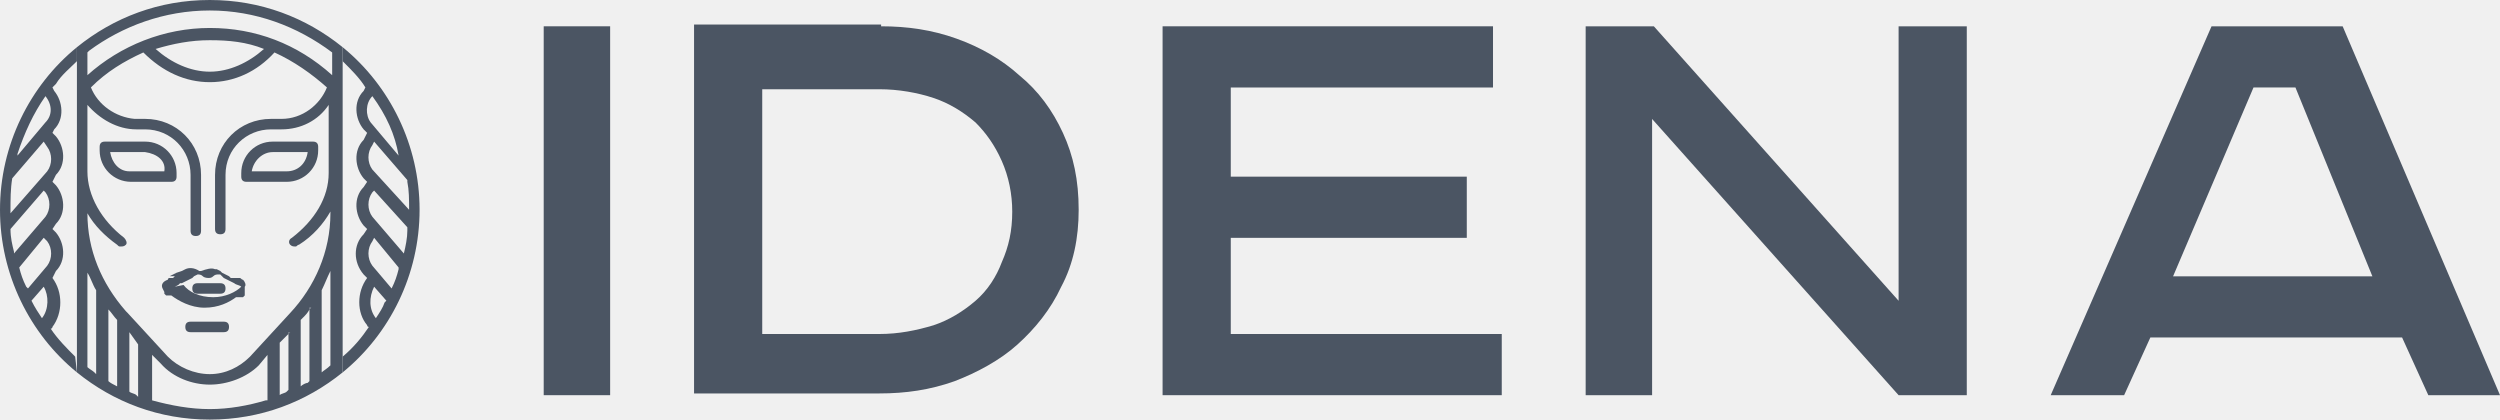
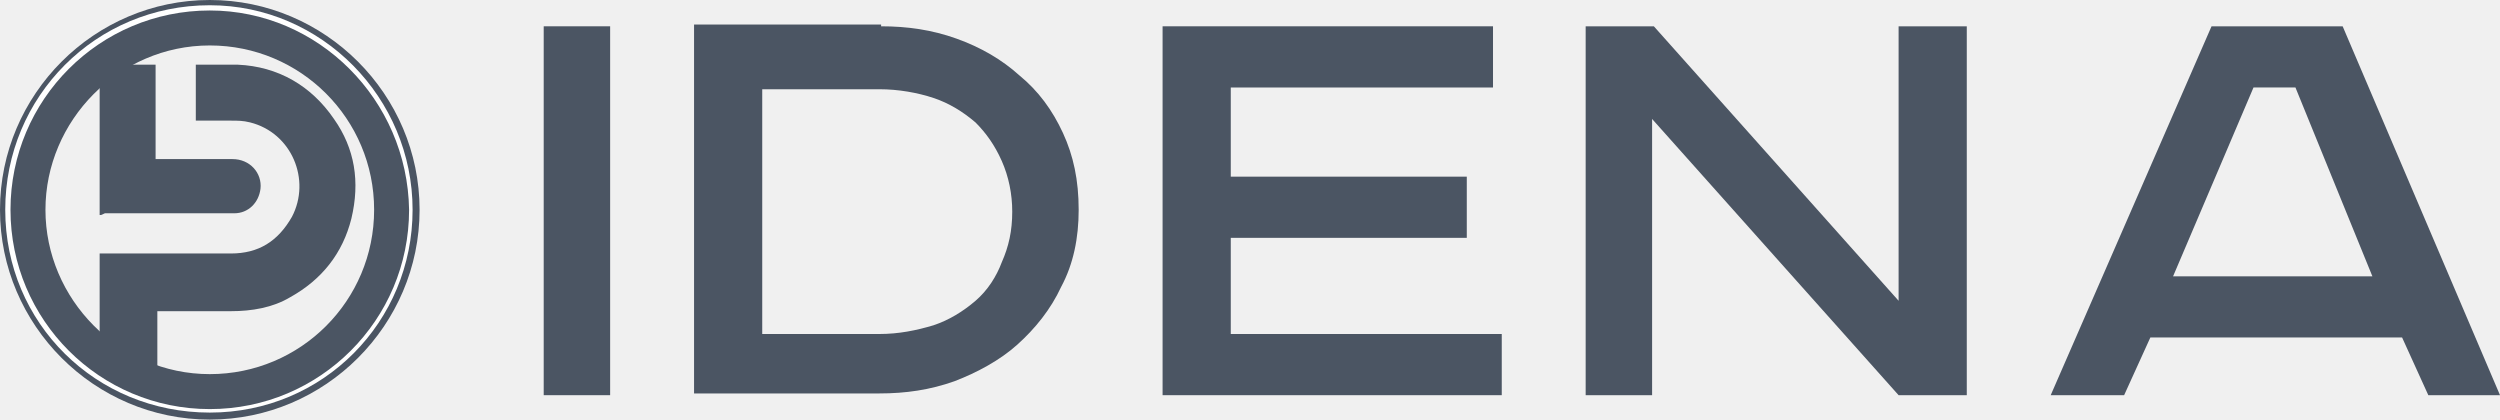
- <svg xmlns="http://www.w3.org/2000/svg" version="1.1" x="0px" y="0px" viewBox="0 0 143 24" style="enable-background:new 0 0 143 24;" xml:space="preserve">
+ <svg xmlns="http://www.w3.org/2000/svg" version="1.1" id="Layer_1" x="0px" y="0px" viewBox="0 0 143 24" style="enable-background:new 0 0 143 24;" xml:space="preserve">
  <style type="text/css">
	.st0{fill-rule:evenodd;clip-rule:evenodd;fill:#4B5563;}
- 	.st1{fill:none;}
- 	.st2{fill:#4B5563;}
+ 	.st1{fill:#4B5563;}
+ 	.st2{fill:#FFFFFF;}
</style>
  <g id="IDENA">
    <g id="IDENA_00000049915304852175594920000009455902603933098164_">
      <g id="Idena-name" transform="translate(0, 233.9047)">
        <polygon id="Fill-1" class="st0" points="31.1,-211.3 34.9,-211.3 34.9,-232.4 31.1,-232.4    " />
        <path id="Fill-2" class="st0" d="M126.5-232.4l-9.2,21.1h4.2l1.5-3.3h14.4l1.5,3.3h4.1l-9-21.1H126.5z M128.9-228.9h2.4l4.4,10.8     h-11.4L128.9-228.9z" />
        <polygon id="Fill-3" class="st0" points="108.6,-232.4 108.6,-216.7 94.6,-232.4 90.7,-232.4 90.7,-211.3 94.5,-211.3      94.5,-227.1 108.6,-211.3 112.5,-211.3 112.5,-232.4    " />
        <polygon id="Fill-4" class="st0" points="66.5,-232.4 66.5,-211.3 85.9,-211.3 85.9,-214.8 70.4,-214.8 70.4,-220.3 83.9,-220.3      83.9,-223.8 70.4,-223.8 70.4,-228.9 85.4,-228.9 85.4,-232.4    " />
        <path id="Fill-5" class="st0" d="M43.6-214.8h6.7c1.1,0,2.1-0.2,3.1-0.5c0.9-0.3,1.7-0.8,2.4-1.4c0.7-0.6,1.2-1.4,1.5-2.2     c0.4-0.9,0.6-1.8,0.6-2.9c0-1-0.2-2-0.6-2.9c-0.4-0.9-0.9-1.6-1.5-2.2c-0.7-0.6-1.5-1.1-2.4-1.4c-0.9-0.3-2-0.5-3.1-0.5h-6.7     V-214.8z M50.4-232.4c1.5,0,2.9,0.2,4.3,0.7c1.4,0.5,2.6,1.2,3.6,2.1c1.1,0.9,1.9,2,2.5,3.3s0.9,2.7,0.9,4.4c0,1.6-0.3,3.1-1,4.4     c-0.6,1.3-1.5,2.4-2.5,3.3c-1,0.9-2.3,1.6-3.6,2.1c-1.4,0.5-2.8,0.7-4.3,0.7H39.7v-21.1h10.7V-232.4z" />
      </g>
    </g>
  </g>
-   <g id="FAV">
+   <g id="phaos_x5F_favicon">
    <g>
-       <path class="st1" d="M13,16.2l-0.2-0.1L13,16h-0.1l-0.2-0.1c-0.1,0-0.2,0-0.3,0.1c-0.2,0-0.3,0-0.4,0c-0.1,0-0.2,0-0.4-0.1    c-0.1-0.1-0.2-0.1-0.3-0.1l-0.2,0.1L11,16l-0.2,0.1l-0.2,0.1l-0.2,0.1h-0.1l-0.1,0.1h-0.1H10c0.4,0.3,0.9,0.7,1.8,0.7    c0.8,0,1.3-0.3,1.7-0.6h0.1c-0.1-0.1-0.3-0.1-0.4-0.2L13,16.2z M12.7,16.9h-1.4c-0.2,0-0.3-0.1-0.3-0.3c0-0.2,0.1-0.3,0.3-0.3h1.4    c0.2,0,0.3,0.1,0.3,0.3C13,16.8,12.9,16.9,12.7,16.9z" />
-       <path class="st1" d="M14.4,9.8h2c0.6,0,1.1-0.4,1.2-1.1h-2C15,8.7,14.5,9.2,14.4,9.8z" />
-       <path class="st1" d="M5,21c0.1,0.1,0.3,0.2,0.4,0.3l0.1,0.1v-4.8c-0.2-0.3-0.3-0.7-0.5-1V21z" />
-       <path class="st1" d="M7.4,22.4c0.1,0.1,0.3,0.1,0.4,0.2l0.1,0.1v-3L7.4,19V22.4z" />
-       <path class="st1" d="M6.2,21.8C6.3,21.9,6.5,22,6.6,22l0.1,0.1v-3.8c-0.2-0.2-0.3-0.4-0.5-0.6V21.8z" />
-       <path class="st1" d="M8.3,8.7h-2c0.1,0.6,0.5,1.1,1.1,1.1h2C9.5,9.2,9,8.8,8.3,8.7z" />
-       <path class="st1" d="M18.4,21.3c0.1-0.1,0.3-0.2,0.4-0.3l0.1-0.1v-5.4c-0.2,0.4-0.3,0.7-0.5,1.1V21.3z" />
-       <path class="st1" d="M16,22.6c0.1-0.1,0.3-0.1,0.4-0.2l0.1-0.1v-3.2L16,19.6V22.6z" />
-       <path class="st1" d="M12,22c-1,0-2.1-0.4-2.8-1.2l-0.5-0.5v2.6c1.1,0.3,2.2,0.5,3.3,0.5c1.1,0,2.2-0.2,3.2-0.5h0.1v-2.6l-0.5,0.6    C14.1,21.6,13,22,12,22z" />
-       <path class="st1" d="M5.1,2.9L5,3v1c0,0.1,0,0.2,0,0.3c1.9-1.7,4.4-2.7,7-2.7c2.6,0,5,0.9,7,2.7c0-0.1,0-0.2,0-0.2V4V3    c-2-1.5-4.4-2.4-7-2.4C9.4,0.6,7,1.5,5.1,2.9z" />
-       <path class="st1" d="M21.3,11c-0.3,0.4-0.3,1,0,1.4l1.8,2.1c0.1-0.4,0.2-0.9,0.2-1.3V13L21.3,11L21.3,11z" />
-       <path class="st1" d="M23.3,10.4v-0.1l-1.9-2.2l-0.1,0.2c-0.3,0.4-0.3,1,0,1.4l2.1,2.4V12C23.4,11.4,23.4,10.9,23.3,10.4z" />
-       <path class="st1" d="M21.3,13.8c-0.3,0.4-0.3,1,0,1.4l1.1,1.3c0.2-0.4,0.3-0.7,0.4-1.1v-0.1l-1.4-1.7L21.3,13.8z" />
-       <path class="st1" d="M22.8,8.9c-0.2-1.2-0.7-2.3-1.5-3.4c-0.4,0.4-0.4,1.1-0.1,1.5L22.8,8.9z" />
-       <path class="st1" d="M17.2,18.3v3.8c0.1-0.1,0.3-0.2,0.4-0.2l0.1-0.1v-4.1c-0.1,0.2-0.2,0.3-0.4,0.5L17.2,18.3z" />
-       <path class="st1" d="M17.1,14c-0.1,0-0.1,0.1-0.2,0.1s-0.2,0-0.3-0.1c-0.1-0.1-0.1-0.3,0.1-0.4c1.3-1,2.1-2.3,2.1-3.7V9.8V6    c-0.6,0.9-1.6,1.4-2.7,1.4H16h-0.5c-1.4,0-2.6,1.1-2.6,2.6v3.1c0,0.2-0.1,0.3-0.3,0.3s-0.3-0.1-0.3-0.3V10c0-1.8,1.4-3.2,3.2-3.2    h0.1h0.5c1.2,0,2.2-0.8,2.6-1.8c-0.9-0.8-1.9-1.5-3-2c-1,1.1-2.3,1.7-3.7,1.7c-1.4,0-2.7-0.6-3.8-1.7c-1.1,0.5-2.1,1.1-3,2    c0.4,1,1.4,1.7,2.5,1.8h0.1h0.5c1.8,0,3.2,1.4,3.2,3.2v0.1v3.1c0,0.2-0.1,0.3-0.3,0.3s-0.3-0.1-0.3-0.3V10c0-1.4-1.1-2.6-2.6-2.6    H7.8C6.7,7.4,5.7,6.8,5,6v3.8c0,1.4,0.8,2.8,2.1,3.8c0.1,0.1,0.2,0.3,0.1,0.4c-0.1,0.1-0.2,0.1-0.3,0.1s-0.1,0-0.2-0.1    C6,13.5,5.4,12.9,5,12.2c0,2.1,0.8,4,2.2,5.6l0.1,0.1l2.3,2.5c0.6,0.6,1.5,1,2.4,1c0.9,0,1.7-0.4,2.3-1l2.3-2.5    c1.4-1.5,2.3-3.5,2.3-5.7v-0.1C18.5,12.8,17.9,13.5,17.1,14z M5.7,8.6V8.4c0-0.2,0.1-0.3,0.3-0.3h2.3c1,0,1.8,0.8,1.8,1.8v0.2    c0,0.2-0.1,0.3-0.3,0.3H7.5C6.5,10.4,5.7,9.6,5.7,8.6z M12.9,19.2h-2.1c-0.2,0-0.3-0.1-0.3-0.3c0-0.2,0.1-0.3,0.3-0.3h2.1    c0.2,0,0.3,0.1,0.3,0.3C13.2,19.1,13.1,19.2,12.9,19.2z M14.7,16.6v0.1v0.1v0.1V17h-0.2l-0.1,0.1h-0.1l-0.1,0.1l-0.1,0.1H14h-0.1    c-0.5,0.3-1.1,0.6-2,0.6s-1.6-0.3-2.1-0.7H9.7l-0.1-0.1L9.5,17H9.4c0,0,0,0-0.1-0.1v-0.1v-0.1v-0.1c-0.1-0.1,0-0.3,0.1-0.4    c0,0,0.1-0.1,0.2-0.1h0.1L9.8,16c0,0,0,0,0.1,0l0.2-0.1l0.2-0.1l0.2-0.1l0.2-0.1l0.3-0.1v-0.2c0.3-0.1,0.6-0.1,0.9,0.1    c0,0,0,0,0.1,0c0.3-0.2,0.6-0.2,0.8-0.1h0.1l0.3,0.1l0.1,0.1l0.2,0.1l0.2,0.1l0.1,0.1H14l0.1,0.1l0.1,0.1l0.1,0.1h0.1    c0.1,0,0.1,0.1,0.2,0.1C14.7,16.3,14.8,16.5,14.7,16.6z M14.1,10.4c-0.2,0-0.3-0.1-0.3-0.3V9.9c0-1,0.8-1.8,1.8-1.8h2.3    c0.2,0,0.3,0.1,0.3,0.3v0.2c0,1-0.8,1.8-1.8,1.8H14.1z" />
-       <path class="st1" d="M21.5,18.2c0.2-0.3,0.4-0.6,0.5-0.9l0.1-0.1l-0.7-0.8C21.1,17,21.1,17.7,21.5,18.2z" />
-       <path class="st1" d="M15.1,2.8c-1-0.4-2-0.5-3.1-0.5c-1.1,0-2.1,0.2-3.1,0.5c0.9,0.8,2,1.3,3.1,1.3C13.1,4.1,14.2,3.6,15.1,2.8z" />
-       <path class="st1" d="M21,18.6c-0.6-0.7-0.6-1.9,0-2.7l-0.2-0.2c-0.6-0.7-0.6-1.7,0-2.3l0.2-0.3l-0.2-0.2c-0.5-0.6-0.6-1.6,0-2.2    l0.2-0.3l-0.2-0.2c-0.5-0.6-0.6-1.6,0-2.2L21,7.6l-0.2-0.2c-0.5-0.6-0.6-1.6,0-2.2L20.9,5c-0.3-0.5-0.8-1-1.2-1.4l-0.1-0.1v16.9    c0.6-0.5,1.1-1.1,1.5-1.7C21.1,18.7,21,18.7,21,18.6z" />
-       <polygon class="st2" points="16.5,19 16.5,19.1 16.6,19   " />
-       <path class="st2" d="M18.2,8.6V8.4c0-0.2-0.1-0.3-0.3-0.3h-2.3c-1,0-1.8,0.8-1.8,1.8v0.2c0,0.2,0.1,0.3,0.3,0.3h2.3    C17.4,10.4,18.2,9.6,18.2,8.6z M16.4,9.8h-2c0.1-0.6,0.6-1.1,1.2-1.1h2C17.5,9.4,17,9.8,16.4,9.8z" />
-       <path class="st2" d="M5,12.2C5,12.2,5,12.2,5,12.2c0,0,0-0.1,0-0.1V12.2z" />
-       <path class="st2" d="M17.7,17.6v0.1c0,0,0.1-0.1,0.1-0.1H17.7z" />
-       <path class="st2" d="M10.1,10.1V9.9c0-1-0.8-1.8-1.8-1.8H6c-0.2,0-0.3,0.1-0.3,0.3v0.2c0,1,0.8,1.8,1.8,1.8h2.3    C10,10.4,10.1,10.3,10.1,10.1z M7.4,9.8c-0.6,0-1-0.5-1.1-1.1h2C9,8.8,9.5,9.2,9.4,9.8H7.4z" />
-       <path class="st2" d="M4.3,20.4c-0.5-0.5-1-1-1.4-1.6C3,18.8,3,18.7,3,18.7c0.6-0.8,0.6-2,0-2.8l0.2-0.4c0.6-0.6,0.5-1.6,0-2.2    L3,13.1l0.2-0.3c0.6-0.6,0.5-1.6,0-2.2L3,10.4L3.2,10c0.6-0.6,0.5-1.6,0-2.2L3,7.6l0.1-0.2c0.6-0.6,0.5-1.6,0-2.2L3,5l0.2-0.2    C3.5,4.3,4,3.9,4.4,3.5V2.7C1.7,4.9,0,8.3,0,12s1.7,7.1,4.4,9.3L4.3,20.4L4.3,20.4z M1,8.8c0.4-1.2,0.9-2.3,1.6-3.3    C3,6,3,6.6,2.6,7L1,8.9V8.8z M0.6,12.1L0.6,12.1c0-0.7,0-1.3,0.1-1.9l1.8-2.1l0.2,0.3c0.3,0.4,0.3,1,0,1.4l-2.1,2.4V12.1z     M0.6,13.1l1.9-2.2L2.6,11c0.3,0.4,0.3,1,0,1.4l-1.8,2.1v-0.1C0.7,14,0.6,13.6,0.6,13.1z M1.5,16.4c-0.2-0.4-0.3-0.7-0.4-1.1    l1.4-1.7l0.2,0.2c0.3,0.4,0.3,1,0,1.4l-1.1,1.3L1.5,16.4z M2.4,18.2c-0.2-0.3-0.4-0.6-0.6-1l0.7-0.8C2.8,16.9,2.8,17.7,2.4,18.2z" />
-       <path class="st1" d="M17.2,18.3v3.8c0.1-0.1,0.3-0.2,0.4-0.2l0.1-0.1v-4.1c-0.1,0.2-0.2,0.3-0.4,0.5L17.2,18.3z" />
-       <path class="st1" d="M5,12.2C5,12.2,5,12.2,5,12.2c0,0,0-0.1,0-0.1V12.2z" />
-       <path class="st1" d="M17.7,17.7c0,0,0.1-0.1,0.1-0.1h-0.1V17.7z" />
-       <path class="st1" d="M17.1,14c-0.1,0-0.1,0.1-0.2,0.1s-0.2,0-0.3-0.1c-0.1-0.1-0.1-0.3,0.1-0.4c1.3-1,2.1-2.3,2.1-3.7V9.8V6    c-0.6,0.9-1.6,1.4-2.7,1.4H16h-0.5c-1.4,0-2.6,1.1-2.6,2.6v3.1c0,0.2-0.1,0.3-0.3,0.3s-0.3-0.1-0.3-0.3V10c0-1.8,1.4-3.2,3.2-3.2    h0.1h0.5c1.2,0,2.2-0.8,2.6-1.8c-0.9-0.8-1.9-1.5-3-2c-1,1.1-2.3,1.7-3.7,1.7c-1.4,0-2.7-0.6-3.8-1.7c-1.1,0.5-2.1,1.1-3,2    c0.4,1,1.4,1.7,2.5,1.8h0.1h0.5c1.8,0,3.2,1.4,3.2,3.2v0.1v3.1c0,0.2-0.1,0.3-0.3,0.3s-0.3-0.1-0.3-0.3V10c0-1.4-1.1-2.6-2.6-2.6    H7.8C6.7,7.4,5.7,6.8,5,6v3.8c0,1.4,0.8,2.8,2.1,3.8c0.1,0.1,0.2,0.3,0.1,0.4c-0.1,0.1-0.2,0.1-0.3,0.1s-0.1,0-0.2-0.1    C6,13.5,5.4,12.9,5,12.2c0,2.1,0.8,4,2.2,5.6l0.1,0.1l2.3,2.5c0.6,0.6,1.5,1,2.4,1c0.9,0,1.7-0.4,2.3-1l2.3-2.5    c1.4-1.5,2.3-3.5,2.3-5.7v-0.1C18.5,12.8,17.9,13.5,17.1,14z" />
-       <polygon class="st1" points="16.5,19.1 16.6,19 16.5,19   " />
-       <path class="st1" d="M18.4,21.3c0.1-0.1,0.3-0.2,0.4-0.3l0.1-0.1v-5.4c-0.2,0.4-0.3,0.7-0.5,1.1V21.3z" />
-       <path class="st1" d="M7.4,22.4c0.1,0.1,0.3,0.1,0.4,0.2l0.1,0.1v-3L7.4,19V22.4z" />
-       <path class="st1" d="M16,22.6c0.1-0.1,0.3-0.1,0.4-0.2l0.1-0.1v-3.2L16,19.6V22.6z" />
-       <path class="st1" d="M5,21c0.1,0.1,0.3,0.2,0.4,0.3l0.1,0.1v-4.8c-0.2-0.3-0.3-0.7-0.5-1V21z" />
-       <path class="st1" d="M12,22c-1,0-2.1-0.4-2.8-1.2l-0.5-0.5v2.6c1.1,0.3,2.2,0.5,3.3,0.5c1.1,0,2.2-0.2,3.2-0.5h0.1v-2.6l-0.5,0.6    C14.1,21.6,13,22,12,22z" />
-       <path class="st1" d="M6.2,21.8C6.3,21.9,6.5,22,6.6,22l0.1,0.1v-3.8c-0.2-0.2-0.3-0.4-0.5-0.6V21.8z" />
-       <path class="st1" d="M15.1,2.8c-1-0.4-2-0.5-3.1-0.5c-1.1,0-2.1,0.2-3.1,0.5c0.9,0.8,2,1.3,3.1,1.3C13.1,4.1,14.2,3.6,15.1,2.8z" />
-       <path class="st1" d="M5.1,2.9L5,3v1c0,0.1,0,0.2,0,0.3c1.9-1.7,4.4-2.7,7-2.7c2.6,0,5,0.9,7,2.7c0-0.1,0-0.2,0-0.2V4V3    c-2-1.5-4.4-2.4-7-2.4C9.4,0.6,7,1.5,5.1,2.9z" />
-       <path class="st2" d="M19.6,3.5V2.7C17.5,1,14.9,0,12,0S6.5,1,4.4,2.7v0.8v17v0.8C6.5,23,9.1,24,12,24s5.5-1,7.6-2.7v-0.9V3.5z     M5.5,21.4l-0.1-0.1C5.3,21.2,5.1,21.1,5,21v-5.4v-0.1v0.1c0.2,0.3,0.3,0.7,0.5,1V21.4z M6.7,22.1L6.7,22.1    c-0.2-0.1-0.4-0.2-0.5-0.3v-4.1v-0.1v0.1c0.2,0.2,0.3,0.4,0.5,0.6V22.1z M7.9,22.7l-0.1-0.1c-0.1-0.1-0.3-0.1-0.4-0.2V19l0.5,0.7    V22.7z M15.3,22.9h-0.1c-1,0.3-2.1,0.5-3.2,0.5c-1.1,0-2.2-0.2-3.3-0.5v-2.6l0.5,0.5C9.9,21.6,11,22,12,22s2.1-0.4,2.8-1.1    l0.5-0.6V22.9z M16.5,19.1v3.2l-0.1,0.1c-0.1,0.1-0.3,0.1-0.4,0.2v-3L16.5,19.1V19h0.1L16.5,19.1z M17.7,17.7v4.1l-0.1,0.1    c-0.1,0-0.3,0.1-0.4,0.2v-3.8l0.1-0.1C17.5,18,17.6,17.9,17.7,17.7v-0.1h0.1C17.8,17.6,17.7,17.7,17.7,17.7z M18.9,20.9L18.9,20.9    c-0.2,0.2-0.4,0.3-0.5,0.4v-4.7c0.2-0.4,0.3-0.7,0.5-1.1V20.9z M18.9,12.2c0,2.2-0.9,4.2-2.3,5.7l-2.3,2.5c-0.6,0.6-1.4,1-2.3,1    c-0.9,0-1.8-0.4-2.4-1l-2.3-2.5l-0.1-0.1C5.8,16.2,5,14.3,5,12.2c0,0,0,0,0,0v-0.1c0,0,0,0.1,0,0.1c0.4,0.7,1,1.3,1.7,1.8    c0.1,0.1,0.1,0.1,0.2,0.1s0.2,0,0.3-0.1c0.1-0.1,0-0.3-0.1-0.4C5.8,12.6,5,11.2,5,9.8V6c0.7,0.8,1.7,1.4,2.8,1.4h0.5    c1.5,0,2.6,1.2,2.6,2.6v3.2c0,0.2,0.1,0.3,0.3,0.3s0.3-0.1,0.3-0.3v-3.1V10c0-1.8-1.4-3.2-3.2-3.2H7.8H7.7C6.6,6.7,5.6,6,5.2,5    c0.9-0.9,1.9-1.5,3-2c1.1,1.1,2.4,1.7,3.8,1.7c1.4,0,2.7-0.6,3.7-1.7c1.1,0.5,2.1,1.2,3,2c-0.4,1-1.4,1.8-2.6,1.8h-0.5h-0.1    c-1.8,0-3.2,1.4-3.2,3.2v3.1c0,0.2,0.1,0.3,0.3,0.3s0.3-0.1,0.3-0.3V10c0-1.5,1.2-2.6,2.6-2.6H16h0.1c1.1,0,2.1-0.5,2.7-1.4v3.8    v0.1c0,1.4-0.8,2.7-2.1,3.7c-0.2,0.1-0.2,0.3-0.1,0.4c0.1,0.1,0.2,0.1,0.3,0.1S17,14,17.1,14c0.8-0.5,1.4-1.2,1.8-1.9V12.2z     M8.9,2.8c1-0.3,2-0.5,3.1-0.5c1.1,0,2.1,0.1,3.1,0.5c-0.9,0.8-2,1.3-3.1,1.3C10.9,4.1,9.8,3.6,8.9,2.8z M19,4L19,4    c0,0.1,0,0.2,0,0.3c-2-1.8-4.4-2.7-7-2.7c-2.6,0-5.1,1-7,2.7C5,4.2,5,4.1,5,4V3l0.1-0.1C7,1.5,9.4,0.6,12,0.6c2.6,0,5,0.9,7,2.4V4    z" />
-       <path class="st2" d="M24,12c0-3.7-1.7-7.1-4.4-9.3v0.8l0.1,0.1C20.1,4,20.6,4.5,20.9,5l-0.1,0.2c-0.6,0.6-0.5,1.6,0,2.2L21,7.6    L20.8,8c-0.6,0.6-0.5,1.6,0,2.2l0.2,0.2l-0.2,0.3c-0.6,0.6-0.5,1.6,0,2.2l0.2,0.2l-0.2,0.3c-0.6,0.6-0.6,1.6,0,2.3l0.2,0.2    c-0.6,0.8-0.6,2,0,2.7c0,0.1,0.1,0.1,0.1,0.1c-0.4,0.6-0.9,1.2-1.5,1.7v0.9C22.3,19.1,24,15.7,24,12z M22,17.3    c-0.1,0.3-0.3,0.6-0.5,0.9c-0.4-0.5-0.4-1.2-0.1-1.8l0.7,0.8L22,17.3z M23.3,13.2c0,0.4-0.1,0.9-0.2,1.3l-1.8-2.1    c-0.3-0.4-0.3-1,0-1.4l0.1-0.1l1.9,2.1V13.2z M23.4,12L23.4,12l-2.1-2.3c-0.3-0.4-0.3-1,0-1.4l0.1-0.2l1.9,2.2v0.1    C23.4,10.9,23.4,11.4,23.4,12z M21.3,5.5c0.8,1.1,1.3,2.2,1.5,3.4L21.2,7C20.9,6.6,20.9,5.9,21.3,5.5z M21.3,13.8l0.1-0.2l1.4,1.7    v0.1c-0.1,0.4-0.2,0.7-0.4,1.1l-1.1-1.3C21,14.8,21,14.2,21.3,13.8z" />
-       <g>
-         <path class="st2" d="M11.3,16.8h1.3l0,0c0.2,0,0.3-0.1,0.3-0.3c0-0.2-0.1-0.3-0.3-0.3h-1.3l0,0c-0.2,0-0.3,0.1-0.3,0.3     C11,16.7,11.1,16.8,11.3,16.8z" />
-         <path class="st2" d="M12.8,18.4h-1.9l0,0c-0.2,0-0.3,0.1-0.3,0.3c0,0.2,0.1,0.3,0.3,0.3h1.9l0,0c0.2,0,0.3-0.1,0.3-0.3     C13.1,18.5,13,18.4,12.8,18.4z" />
-         <path class="st2" d="M9.3,16.5L9.3,16.5L9.3,16.5l0.1,0.2l0,0l0,0.1l0,0l0,0l0,0l0,0l0,0l0,0c0,0,0,0,0,0l0,0c0,0,0,0,0.1,0.1     l0,0l0.1,0l0.1,0l0.1,0c0.4,0.3,1.1,0.7,1.9,0.7c0.8,0,1.4-0.3,1.8-0.6l0.1,0c0,0,0,0,0,0l0.1,0l0.1,0l0.1,0l0,0     c0,0,0.1-0.1,0.1-0.1l0,0l0,0l0,0l0,0l0-0.1l0,0l0-0.1l0-0.1l0,0l0-0.1l0-0.1l0,0l0,0c0.1-0.1,0-0.3-0.1-0.4     c-0.1,0-0.1-0.1-0.2-0.1l-0.1,0c0,0,0,0,0,0l-0.1,0l-0.1,0l-0.1,0l-0.1,0l-0.1-0.1l-0.2-0.1l-0.2-0.1l-0.1-0.1l-0.2-0.1l-0.1,0     l0,0c-0.2-0.1-0.5,0-0.8,0.1l0,0l0,0c0,0,0,0,0,0c0,0-0.1,0-0.1,0c-0.3-0.2-0.6-0.2-0.8-0.1l0,0l-0.2,0.1l-0.3,0.1l-0.2,0.1     l-0.2,0.1L10,15.8l-0.1,0.1c0,0,0,0,0,0l-0.1,0c0,0,0,0,0,0l-0.1,0c-0.1,0-0.1,0.1-0.1,0.1C9.3,16.1,9.2,16.3,9.3,16.5L9.3,16.5z      M10,16.4L10,16.4l0.2-0.1l0.1-0.1l0.1,0l0.2-0.1l0.2-0.1l0.2-0.1l0.1-0.1l0.2-0.1c0.1,0,0.2,0,0.3,0.1c0.1,0.1,0.3,0.1,0.3,0.1     c0,0,0,0,0,0c0.1,0,0.2,0,0.3-0.1c0.1-0.1,0.2-0.1,0.3-0.1l0.1,0l0.1,0.1l0.1,0.1l0.2,0.1l0.2,0.1l0.2,0.1     c0.1,0.1,0.3,0.1,0.4,0.2l0,0l0,0l0,0l0,0c0,0,0,0,0,0l0,0c0,0,0,0,0,0l0,0c0,0,0,0,0,0l0,0c-0.3,0.3-0.9,0.6-1.6,0.6     c-0.8,0-1.4-0.3-1.7-0.7l0,0c0,0,0,0,0,0l0,0c0,0,0,0,0,0l0,0L10,16.4L10,16.4L10,16.4C10,16.4,10,16.4,10,16.4z" />
-       </g>
+       <path class="st1" d="M5.7,20.9c0-2.1,0-4.2,0-6.4c0.1,0,0.2,0,0.3,0c2.4,0,4.8,0,7.2,0c1.6,0,2.7-0.7,3.5-2.1    c1.1-2.1,0-4.8-2.4-5.4c-0.4-0.1-0.7-0.1-1.1-0.1c-0.6,0-1.2,0-1.8,0c-0.1,0-0.1,0-0.2,0c0-1.1,0-2.1,0-3.2c0,0,0.1,0,0.1,0    c0.8,0,1.5,0,2.3,0c2.3,0.1,4.2,1.2,5.5,3.1c1.2,1.7,1.5,3.6,1,5.7c-0.5,2-1.7,3.5-3.5,4.5c-1,0.6-2.2,0.8-3.4,0.8    c-1.3,0-2.7,0-4,0c-0.1,0-0.1,0-0.2,0c0,1.1,0,2.1,0,3.2C7.8,20.9,6.7,20.9,5.7,20.9z" />
+       <path class="st1" d="M5.7,12.3c0-2.9,0-5.7,0-8.6c1.1,0,2.1,0,3.2,0c0,1.8,0,3.6,0,5.4c0.1,0,0.2,0,0.3,0c1.4,0,2.7,0,4.1,0    c1,0,1.7,0.8,1.6,1.7c-0.1,0.8-0.7,1.4-1.5,1.4c-0.4,0-0.8,0-1.2,0c-2.1,0-4.1,0-6.2,0C5.8,12.3,5.8,12.3,5.7,12.3z" />
+     </g>
+     <g>
+       <path class="st1" d="M12,2c5.5,0,10,4.5,10,10s-4.5,10-10,10S2,17.4,2,12S6.5,2,12,2 M12,0C5.4,0,0,5.4,0,12s5.4,12,12,12    s12-5.4,12-12S18.6,0,12,0L12,0z" />
+     </g>
+     <g>
+       <path class="st2" d="M12,2.3c5.3,0,9.7,4.3,9.7,9.7s-4.3,9.7-9.7,9.7S2.3,17.3,2.3,12S6.6,2.3,12,2.3 M12,0.3    C5.5,0.3,0.3,5.5,0.3,12S5.5,23.6,12,23.6S23.6,18.4,23.6,12S18.4,0.3,12,0.3L12,0.3z" />
+     </g>
+     <g>
+       <path class="st1" d="M12,2.6c5.2,0,9.4,4.2,9.4,9.4s-4.2,9.4-9.4,9.4S2.6,17.1,2.6,12S6.8,2.6,12,2.6 M12,0.6    C5.7,0.6,0.6,5.7,0.6,12c0,6.3,5.1,11.4,11.4,11.4c6.3,0,11.4-5.1,11.4-11.4C23.3,5.7,18.2,0.6,12,0.6L12,0.6z" />
    </g>
  </g>
</svg>
